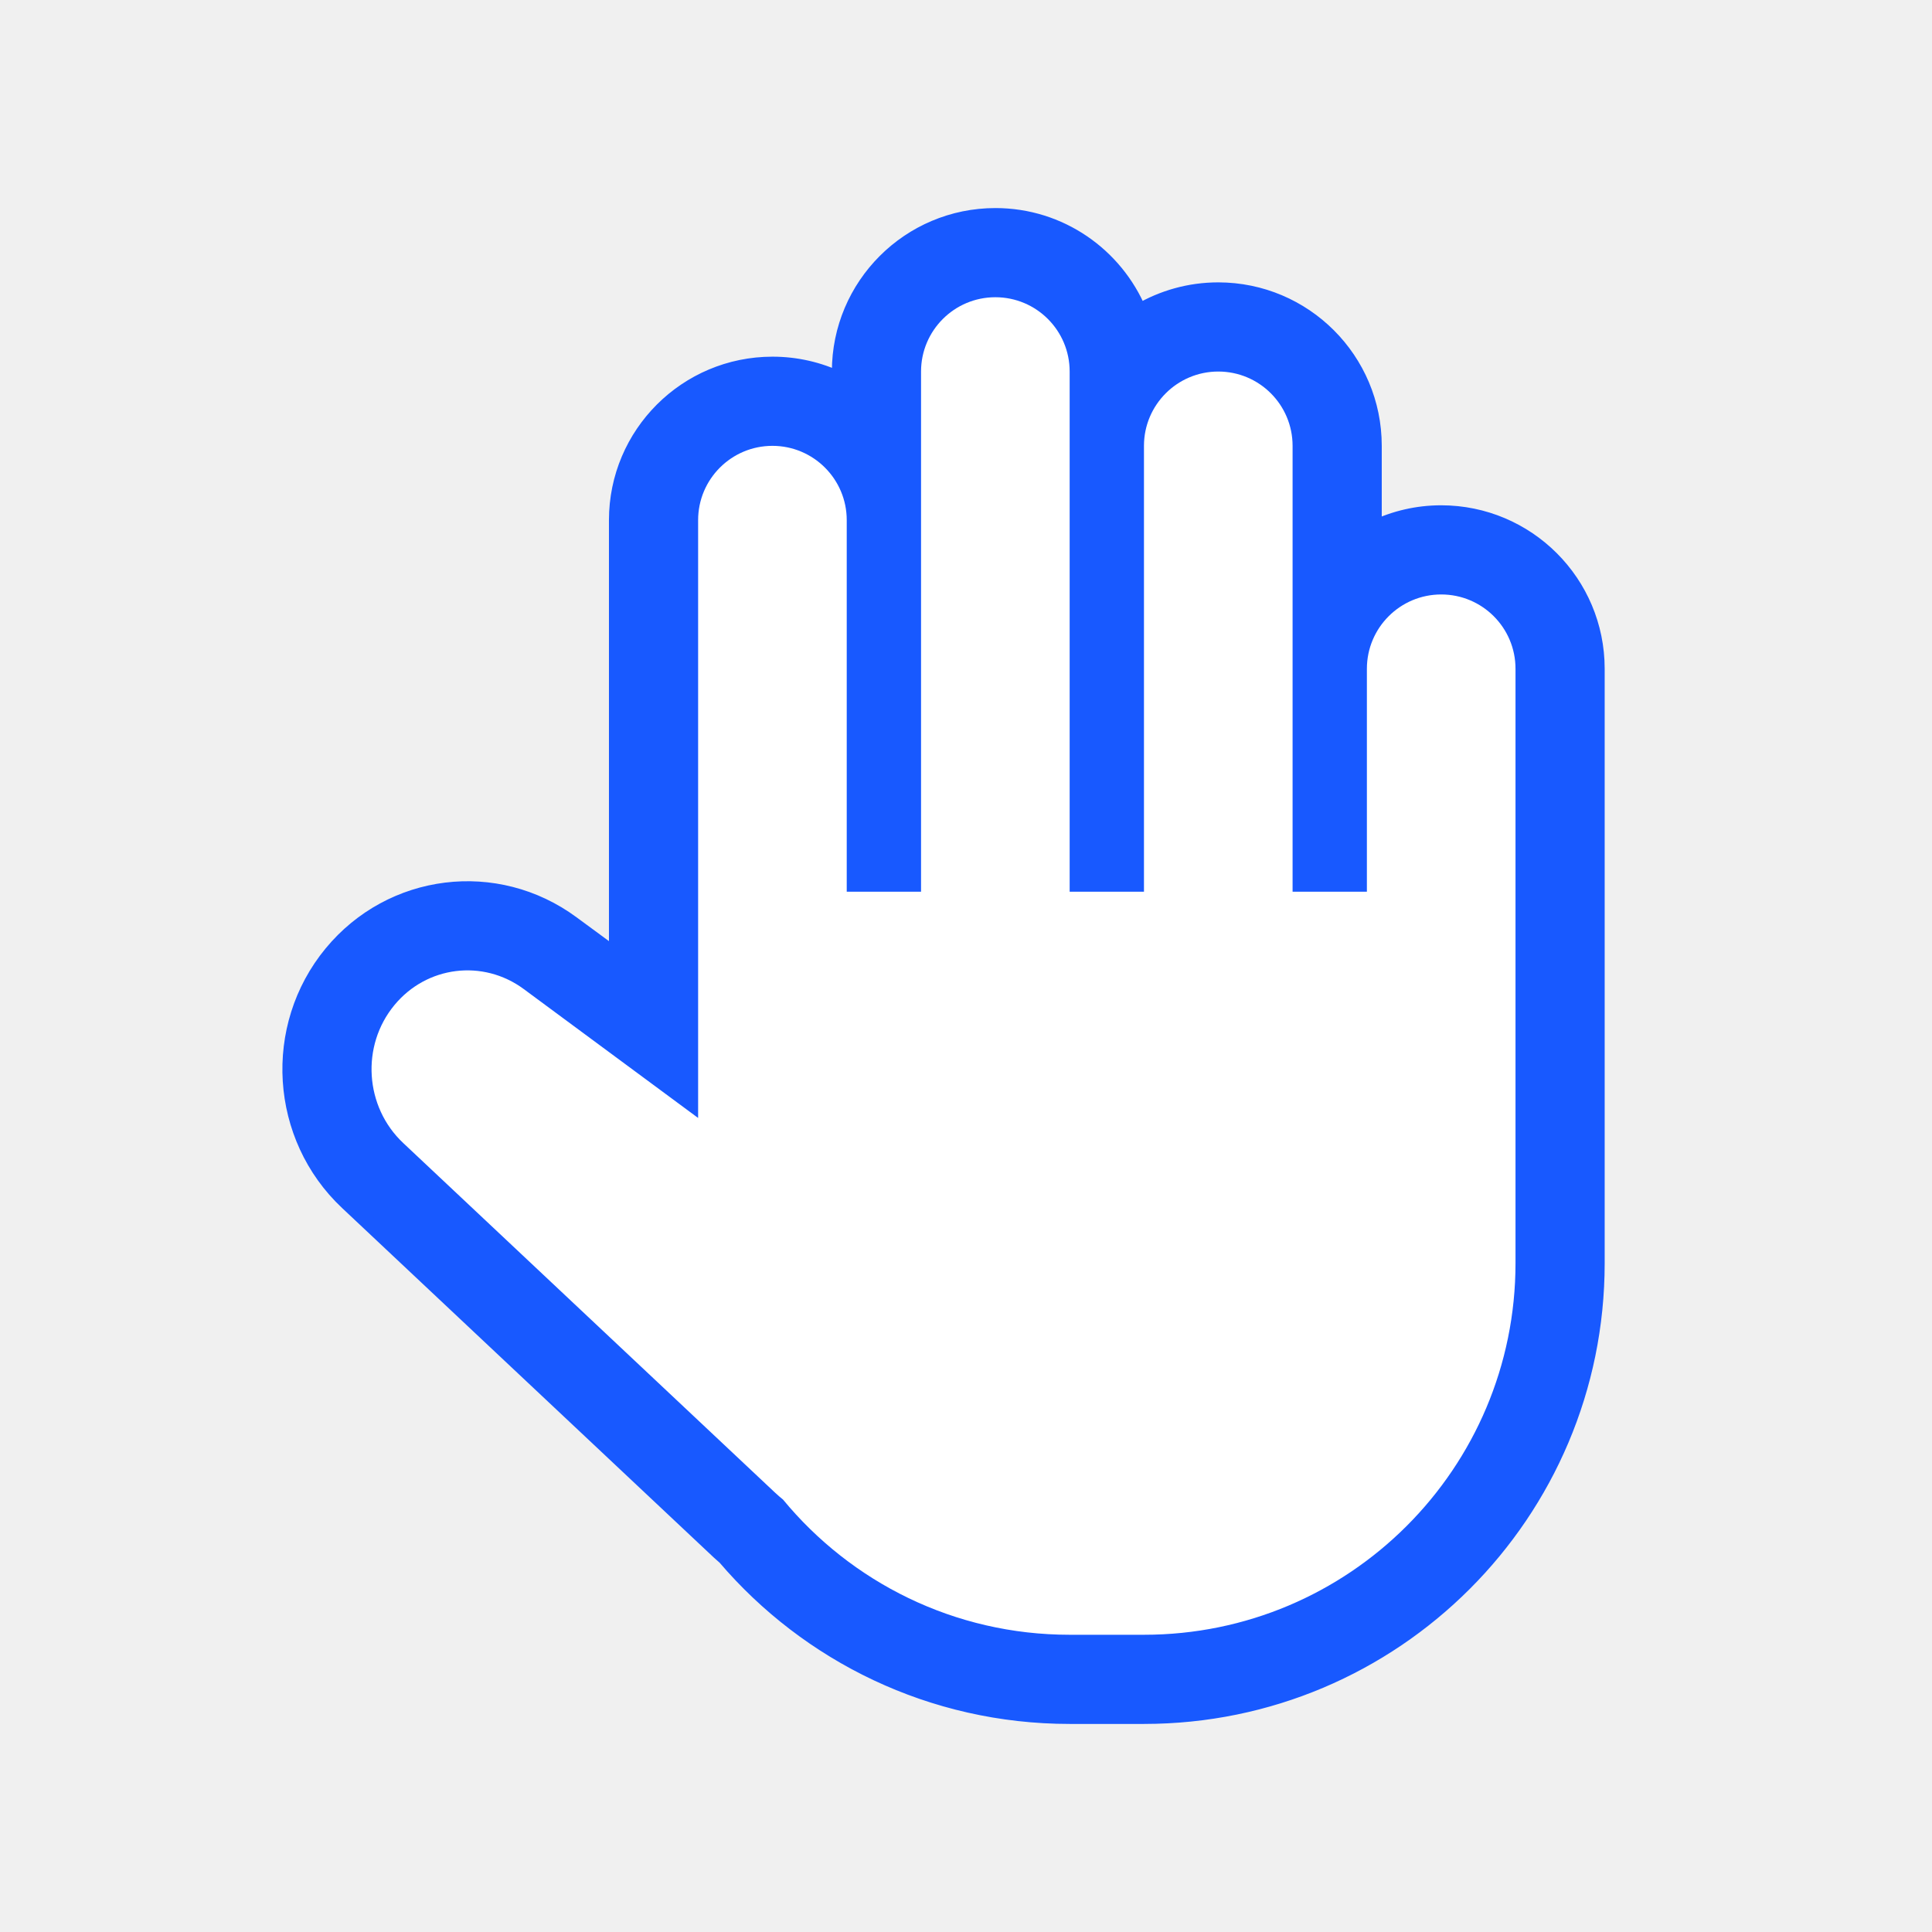
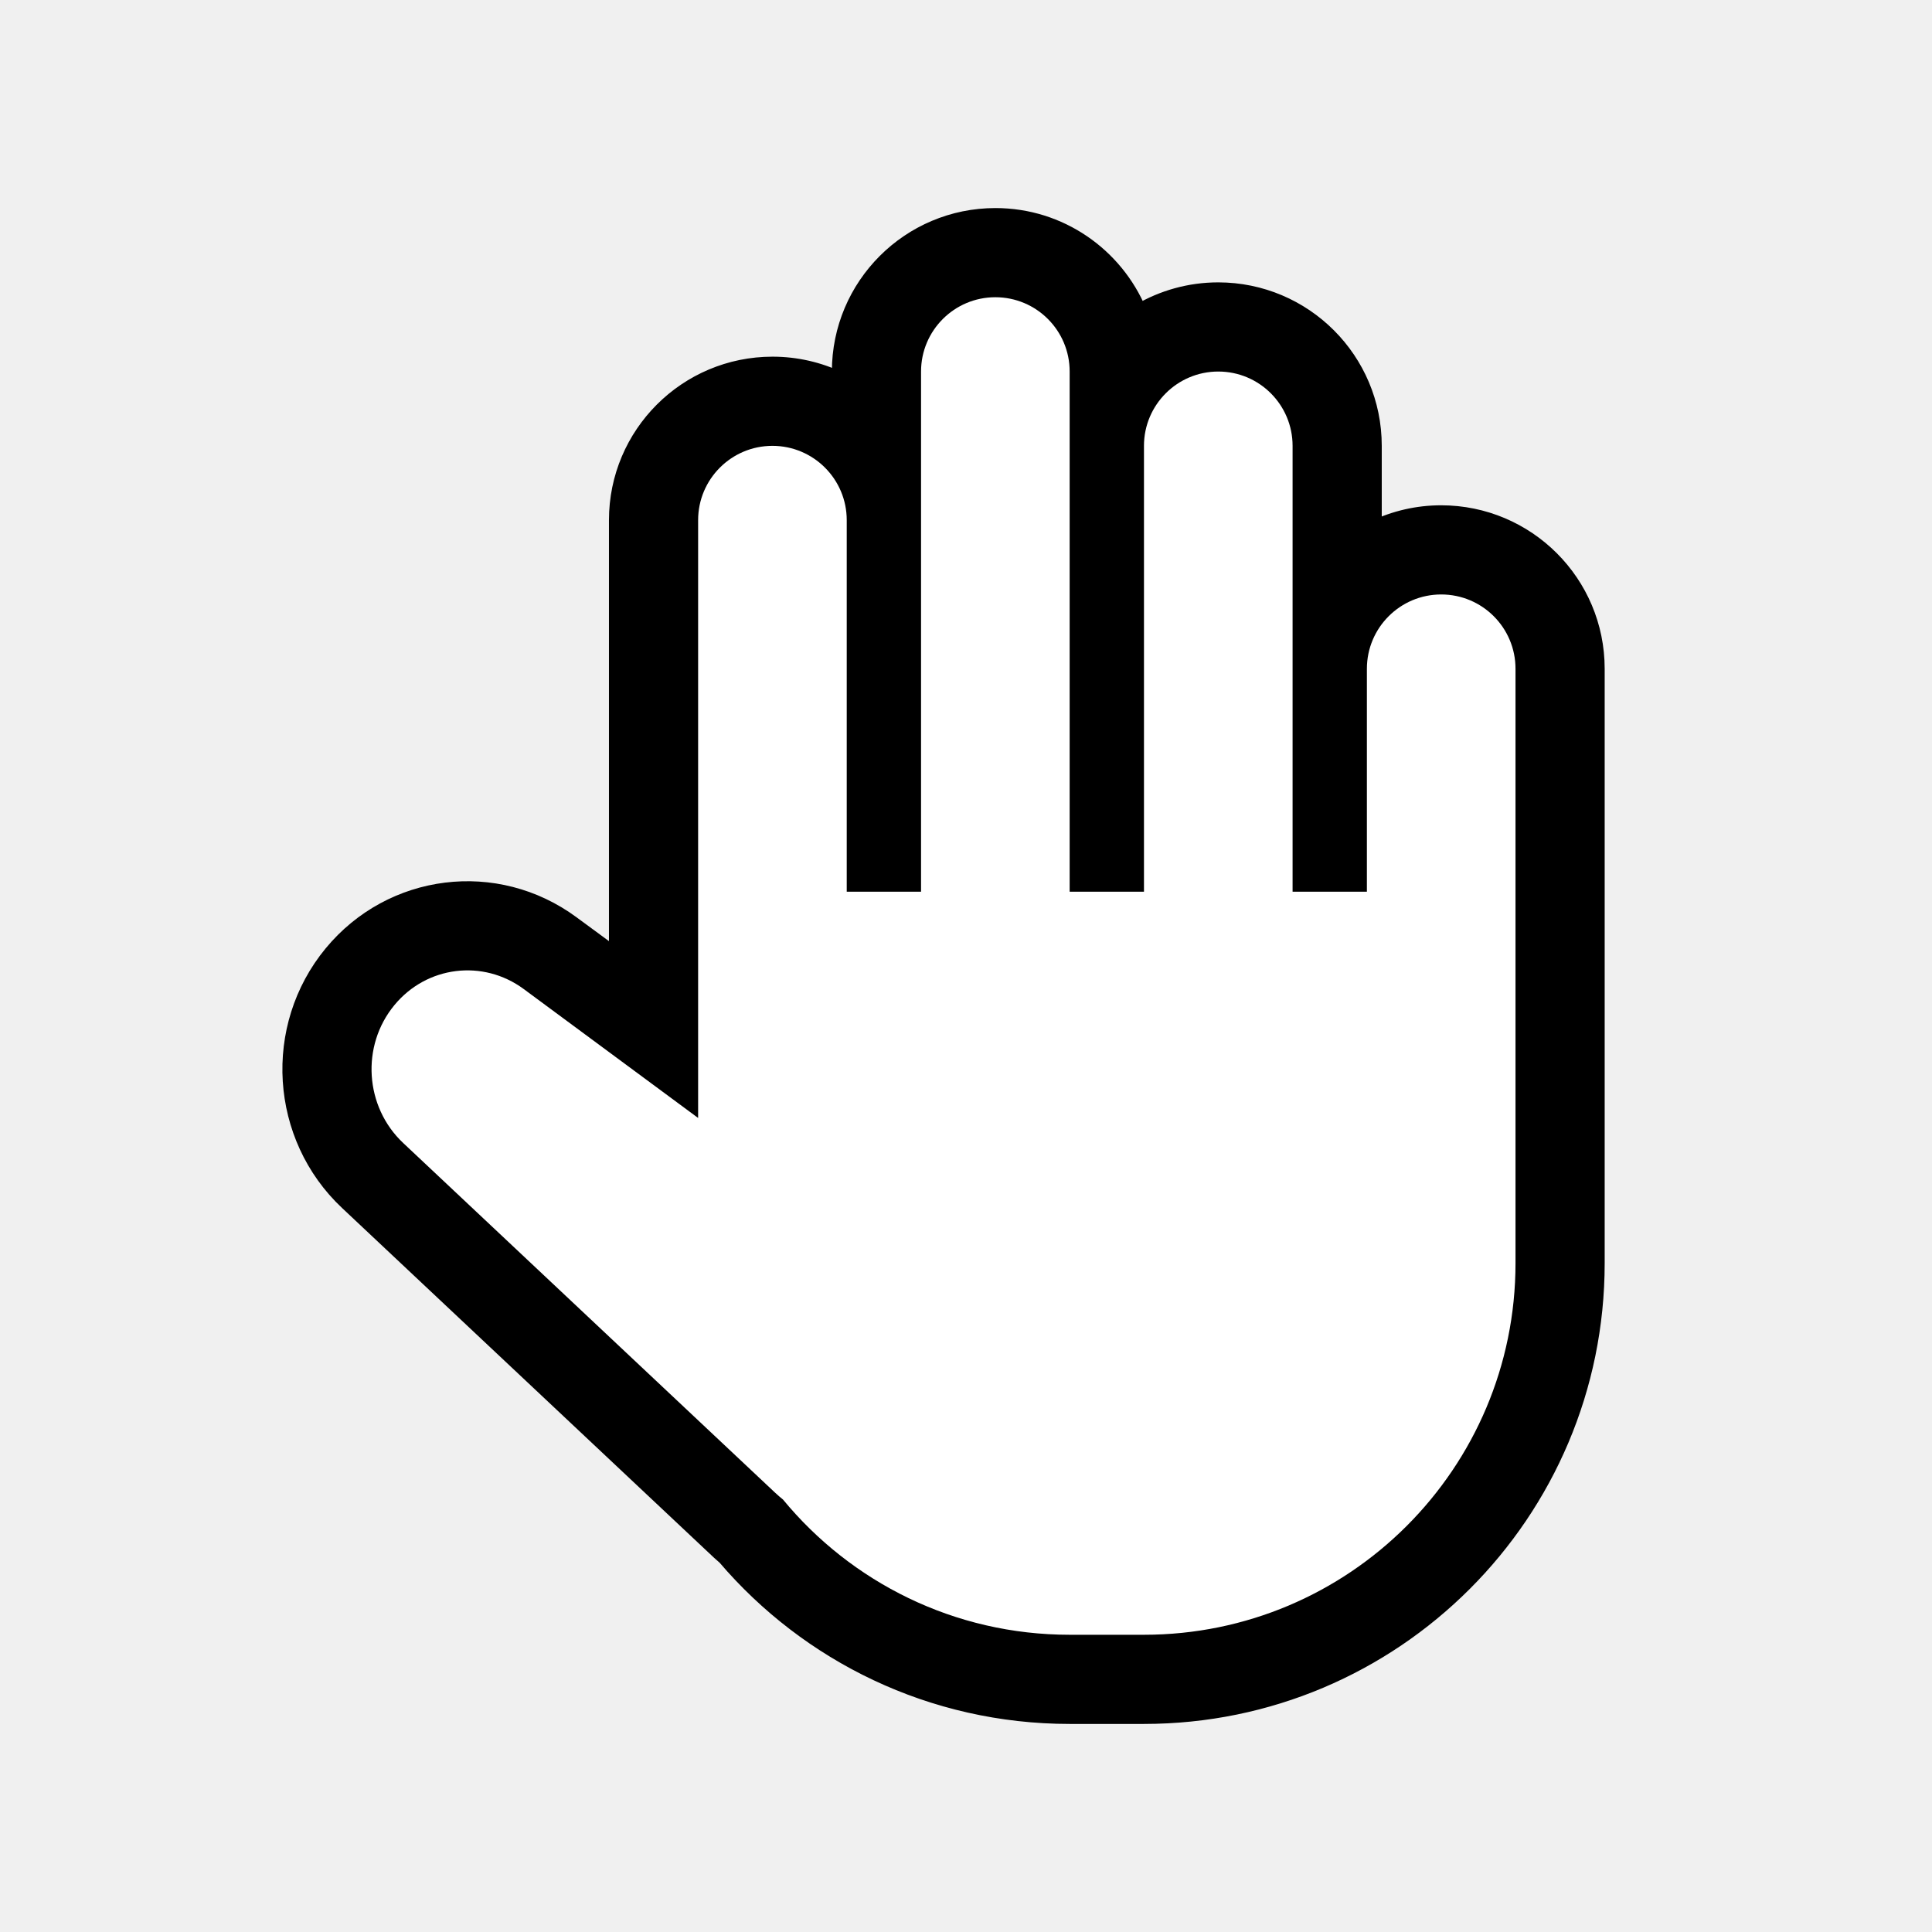
- <svg xmlns="http://www.w3.org/2000/svg" width="26" height="26" viewBox="0 0 26 26" fill="none">
-   <path d="M13.396 2.9C14.268 2.9 15.014 3.433 15.331 4.189C15.643 4.006 16.007 3.9 16.395 3.9C17.555 3.901 18.495 4.84 18.495 6V7.103C18.768 6.973 19.073 6.9 19.395 6.9C20.555 6.901 21.495 7.84 21.495 9V17C21.495 20.369 18.764 23.099 15.396 23.1H14.396C12.537 23.1 10.873 22.268 9.756 20.96C9.729 20.937 9.703 20.914 9.677 20.89L4.672 16.184C3.732 15.3 3.638 13.822 4.46 12.826C5.266 11.85 6.68 11.672 7.701 12.426L8.295 12.863V7C8.295 5.84 9.236 4.9 10.396 4.9C10.717 4.9 11.022 4.972 11.295 5.102V5C11.295 3.84 12.236 2.9 13.396 2.9ZM13.396 4.1C12.898 4.1 12.495 4.503 12.495 5V12.1H11.295V7C11.295 6.503 10.892 6.1 10.396 6.1C9.898 6.1 9.495 6.503 9.495 7V15.243L9.336 15.125L6.988 13.391C6.483 13.017 5.787 13.103 5.385 13.59C4.966 14.097 5.015 14.858 5.494 15.309L10.499 20.015C10.532 20.046 10.565 20.075 10.6 20.102L10.607 20.109L10.614 20.117C11.513 21.206 12.873 21.9 14.396 21.9H15.396C18.102 21.9 20.295 19.706 20.295 17V9C20.295 8.503 19.892 8.1 19.395 8.1C18.898 8.1 18.495 8.503 18.495 9V12.1H17.295V6C17.295 5.503 16.892 5.1 16.395 5.1C15.899 5.1 15.496 5.502 15.495 5.998V12.1H14.295V5C14.295 4.503 13.893 4.1 13.396 4.1Z" fill="#1859FF" stroke="#1859FF" stroke-width="0.2" />
+ <svg xmlns="http://www.w3.org/2000/svg" viewBox="0 0 26 26" fill="none">
+   <path d="M13.396 2.9C14.268 2.9 15.014 3.433 15.331 4.189C15.643 4.006 16.007 3.9 16.395 3.9C17.555 3.901 18.495 4.84 18.495 6V7.103C18.768 6.973 19.073 6.9 19.395 6.9C20.555 6.901 21.495 7.84 21.495 9V17C21.495 20.369 18.764 23.099 15.396 23.1H14.396C12.537 23.1 10.873 22.268 9.756 20.96C9.729 20.937 9.703 20.914 9.677 20.89L4.672 16.184C3.732 15.3 3.638 13.822 4.46 12.826C5.266 11.85 6.68 11.672 7.701 12.426L8.295 12.863V7C8.295 5.84 9.236 4.9 10.396 4.9C10.717 4.9 11.022 4.972 11.295 5.102V5C11.295 3.84 12.236 2.9 13.396 2.9ZM13.396 4.1C12.898 4.1 12.495 4.503 12.495 5V12.1H11.295V7C11.295 6.503 10.892 6.1 10.396 6.1C9.898 6.1 9.495 6.503 9.495 7V15.243L9.336 15.125L6.988 13.391C6.483 13.017 5.787 13.103 5.385 13.59C4.966 14.097 5.015 14.858 5.494 15.309L10.499 20.015C10.532 20.046 10.565 20.075 10.6 20.102L10.607 20.109L10.614 20.117C11.513 21.206 12.873 21.9 14.396 21.9H15.396C18.102 21.9 20.295 19.706 20.295 17V9C20.295 8.503 19.892 8.1 19.395 8.1C18.898 8.1 18.495 8.503 18.495 9V12.1H17.295V6C17.295 5.503 16.892 5.1 16.395 5.1C15.899 5.1 15.496 5.502 15.495 5.998V12.1H14.295V5C14.295 4.503 13.893 4.1 13.396 4.1Z" fill="currentColor" stroke="currentColor" stroke-width="0.2" />
  <path d="M13.395 4C12.843 4 12.395 4.448 12.395 5V12H11.395V7C11.395 6.448 10.947 6 10.395 6C9.843 6 9.395 6.448 9.395 7V15.045L7.048 13.31C6.499 12.905 5.743 12.999 5.308 13.526C4.855 14.074 4.908 14.895 5.426 15.382L10.431 20.088C10.465 20.12 10.501 20.151 10.537 20.18C11.454 21.292 12.842 22 14.395 22H15.395C18.157 22 20.395 19.761 20.395 17V9C20.395 8.448 19.948 8 19.395 8C18.843 8 18.395 8.448 18.395 9V12H17.395V6C17.395 5.448 16.948 5 16.395 5C15.844 5 15.396 5.447 15.395 5.998V12H14.395V5C14.395 4.448 13.948 4 13.395 4Z" fill="white" />
</svg>
